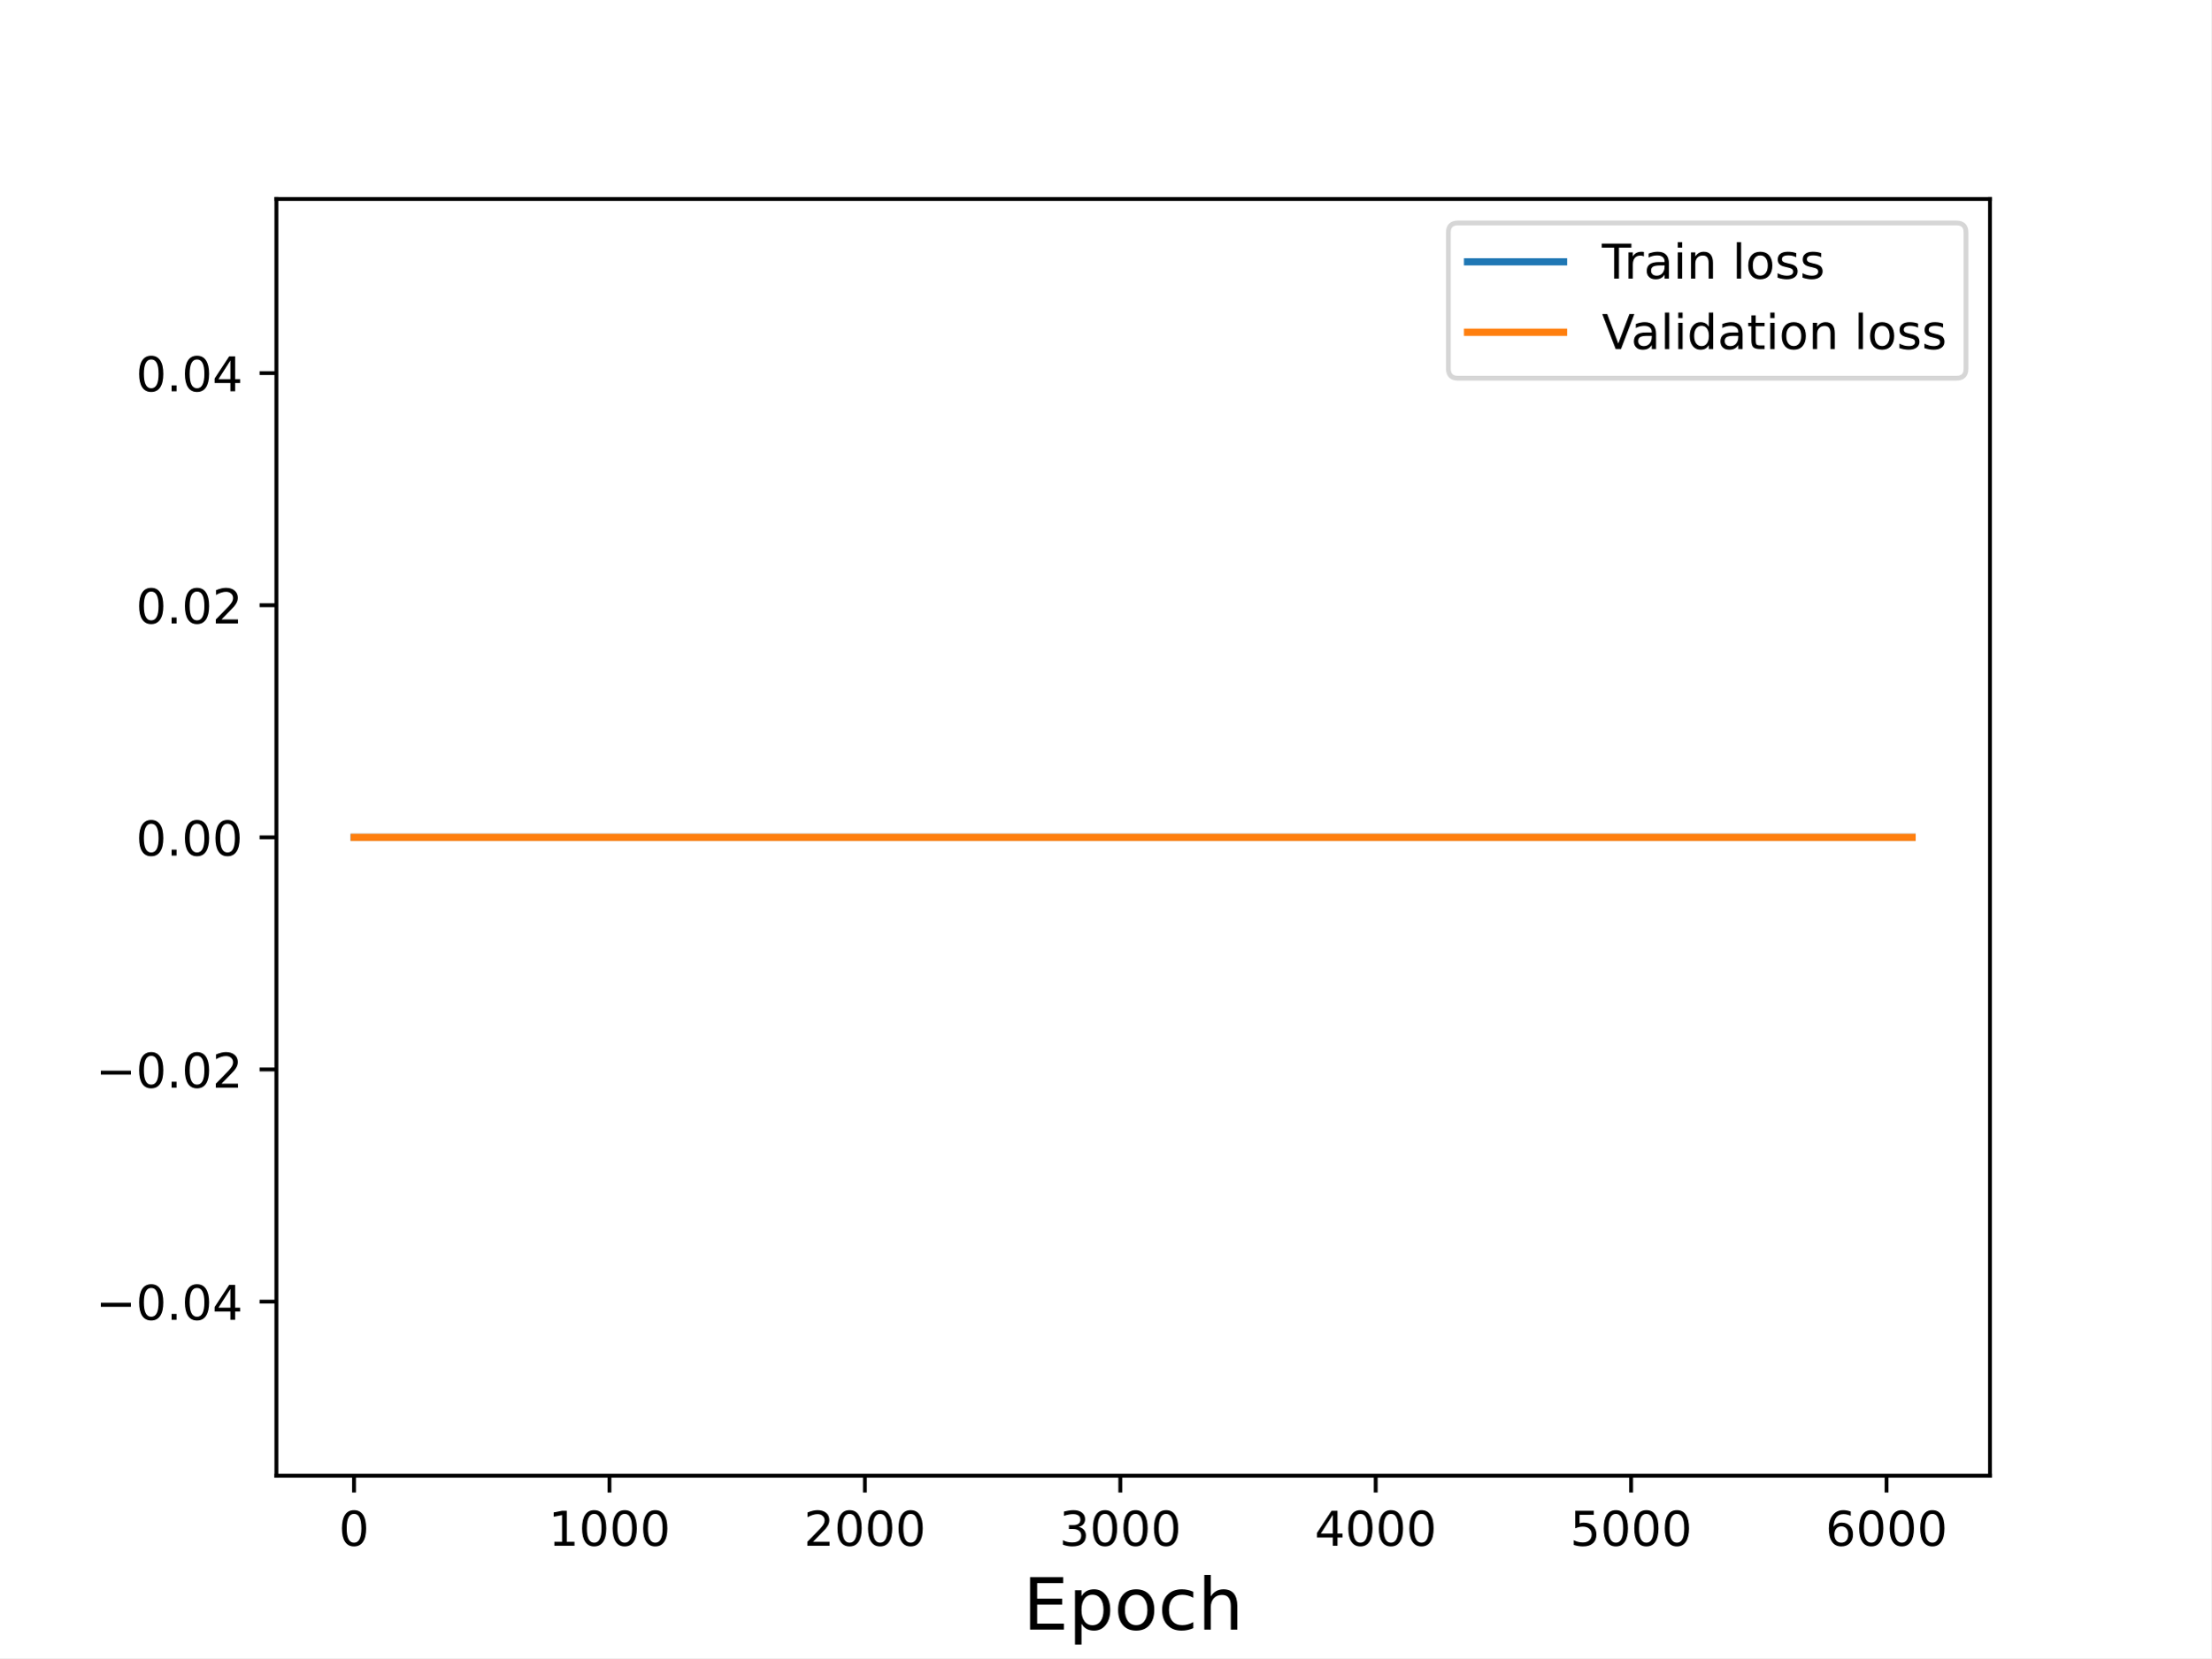
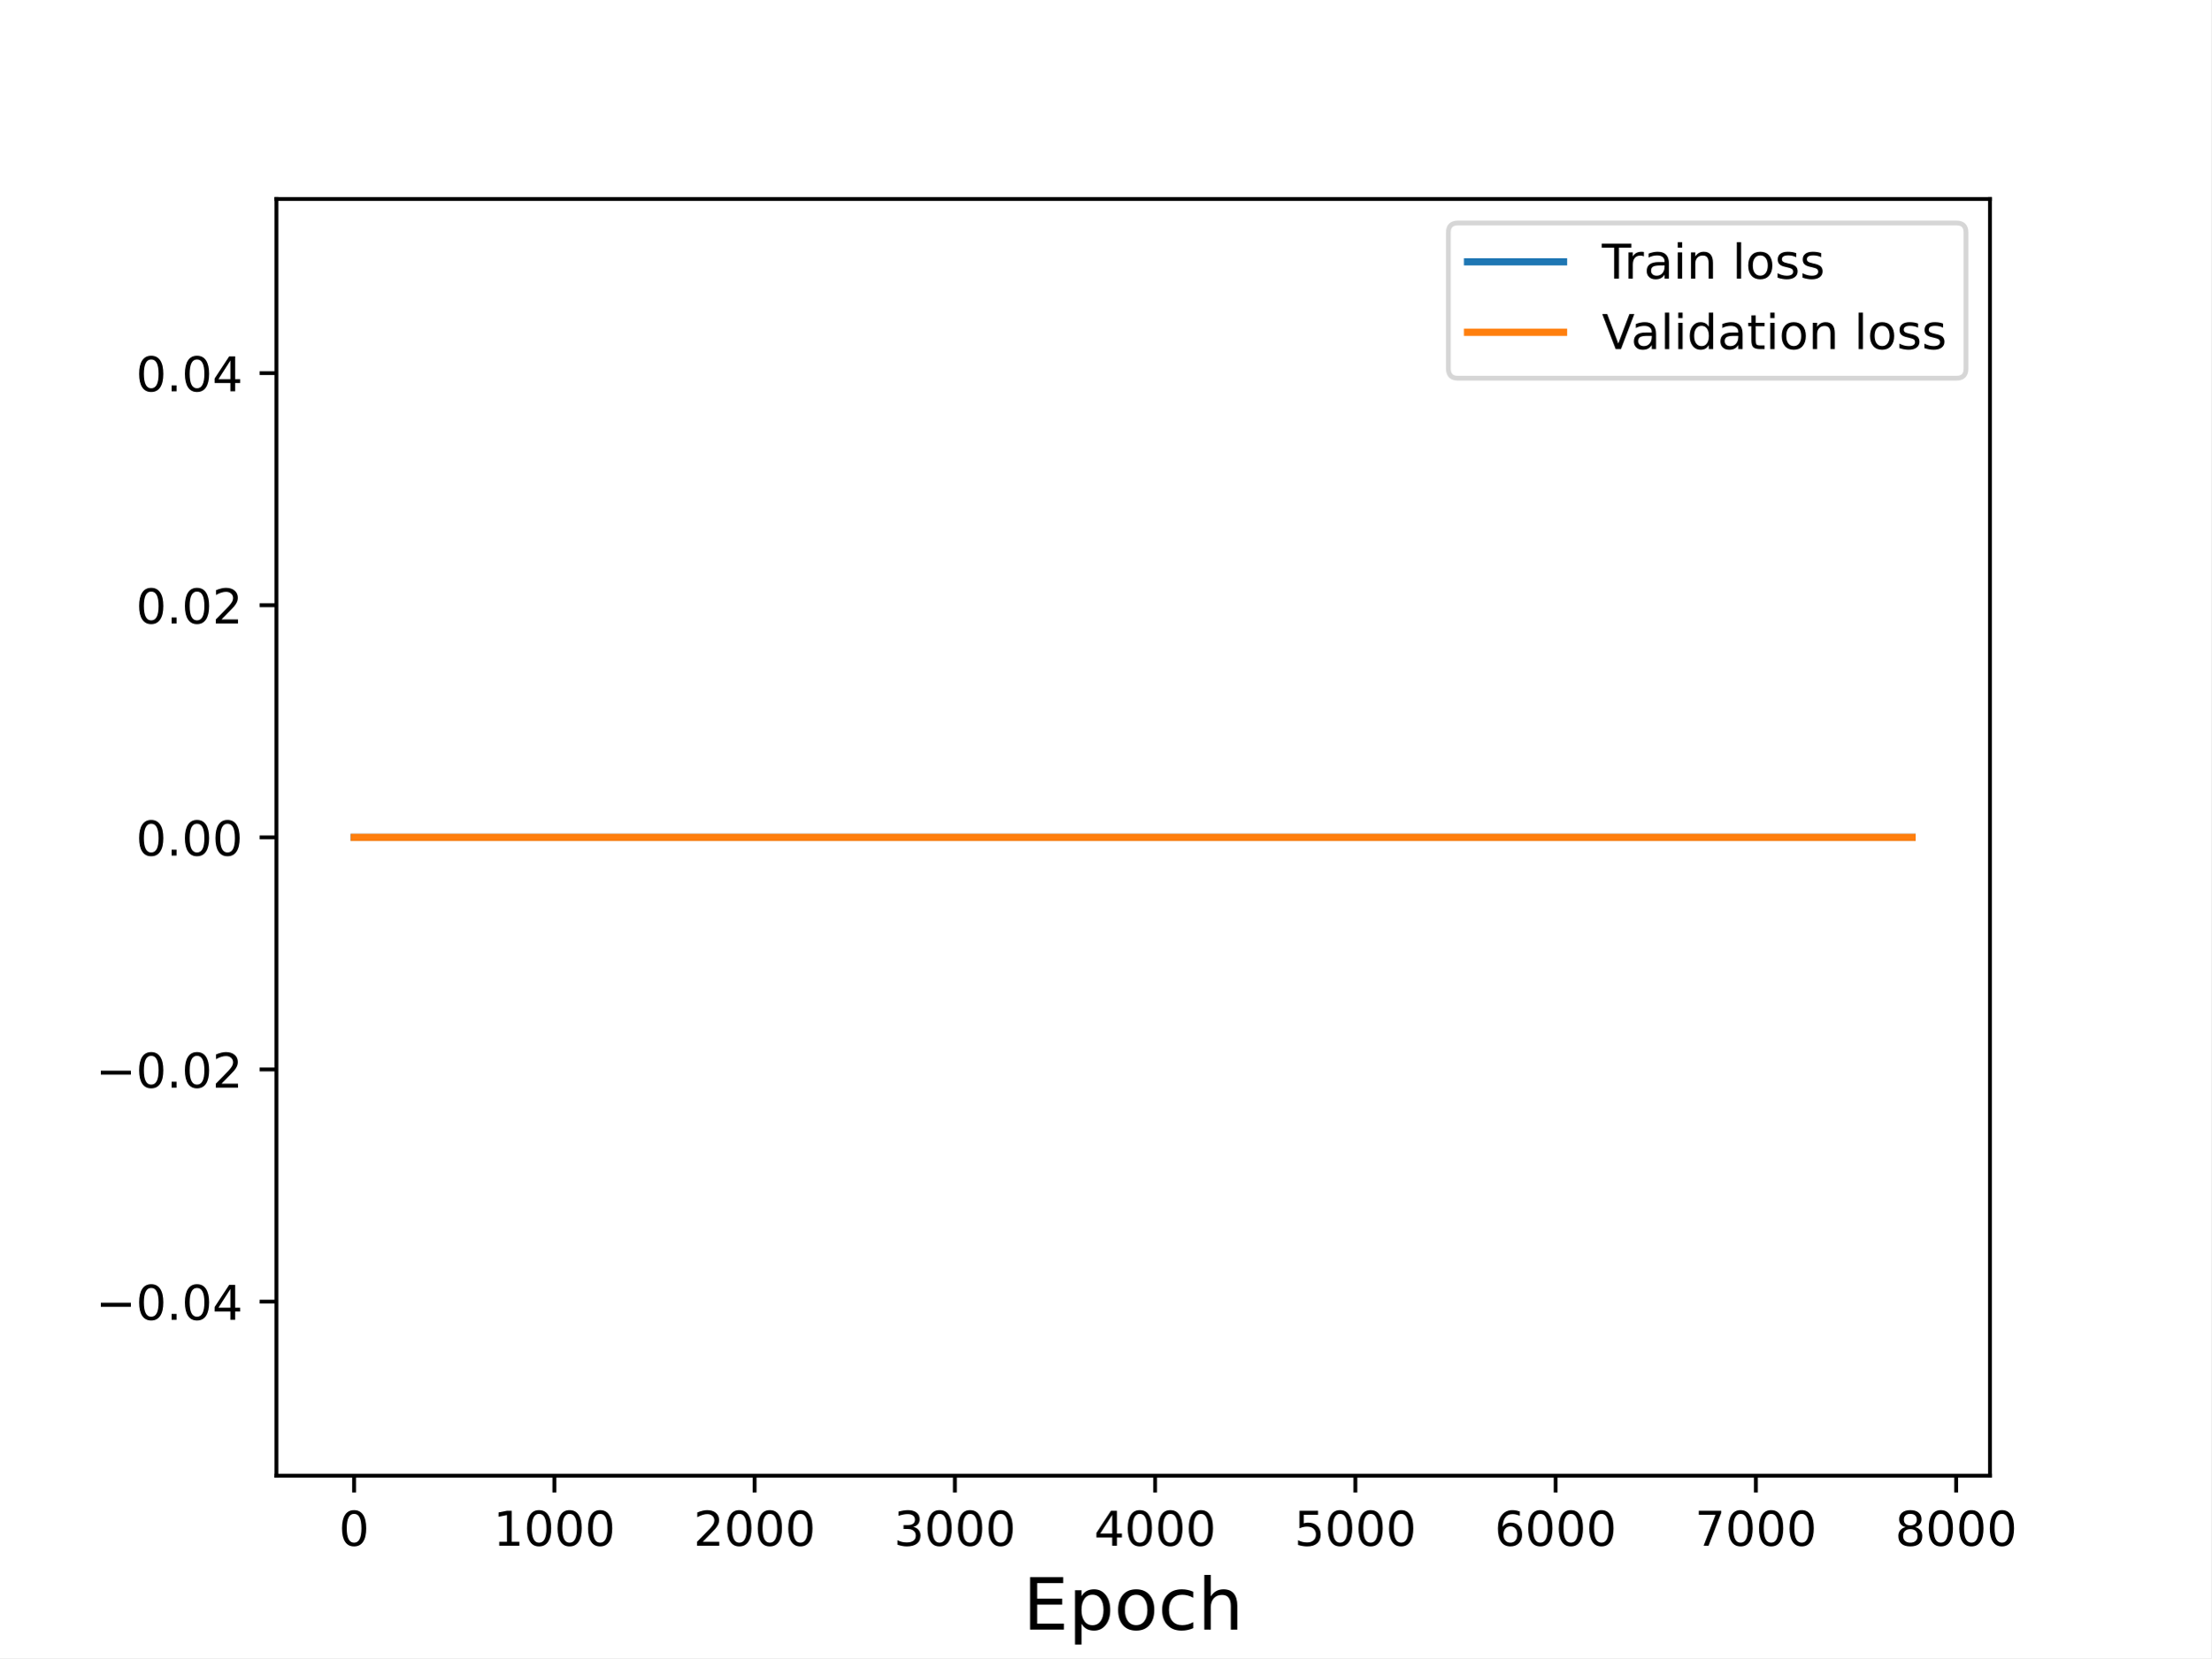
<svg xmlns="http://www.w3.org/2000/svg" xmlns:xlink="http://www.w3.org/1999/xlink" height="345.6pt" version="1.1" viewBox="0 0 460.8 345.6" width="460.8pt">
  <defs>
    <style type="text/css">*{stroke-linecap:butt;stroke-linejoin:round;}</style>
  </defs>
  <g id="figure_1">
    <g id="patch_1">
      <path d="M 0 345.6  L 460.8 345.6  L 460.8 0  L 0 0  z " style="fill:#ffffff;" />
    </g>
    <g id="axes_1">
      <g id="patch_2">
        <path d="M 57.6 307.584  L 414.72 307.584  L 414.72 41.472  L 57.6 41.472  z " style="fill:#ffffff;" />
      </g>
      <g id="matplotlib.axis_1">
        <g id="xtick_1">
          <g id="line2d_1">
            <defs>
-               <path d="M 0 0  L 0 3.5  " id="mcf929ce0a2" style="stroke:#000000;stroke-width:0.8;" />
-             </defs>
-             <g>
-               <use style="stroke:#000000;stroke-width:0.8;" x="73.779" xlink:href="#mcf929ce0a2" y="307.584" />
+               <path d="M 0 0  L 0 3.5  " id="m4fff04dc15" style="stroke:#000000;stroke-width:0.8;" />
+             </defs>
+             <g>
+               <use style="stroke:#000000;stroke-width:0.8;" x="73.791" xlink:href="#m4fff04dc15" y="307.584" />
            </g>
          </g>
          <g id="text_1">
-             <g transform="translate(70.59825 322.1824)scale(0.1 -0.1)">
+             <g transform="translate(70.60974 322.1824)scale(0.1 -0.1)">
              <defs>
                <path d="M 2034 4250  Q 1547 4250 1301 3770  Q 1056 3291 1056 2328  Q 1056 1369 1301 889  Q 1547 409 2034 409  Q 2525 409 2770 889  Q 3016 1369 3016 2328  Q 3016 3291 2770 3770  Q 2525 4250 2034 4250  z M 2034 4750  Q 2819 4750 3233 4129  Q 3647 3509 3647 2328  Q 3647 1150 3233 529  Q 2819 -91 2034 -91  Q 1250 -91 836 529  Q 422 1150 422 2328  Q 422 3509 836 4129  Q 1250 4750 2034 4750  z " id="DejaVuSans-30" transform="scale(0.015625)" />
              </defs>
              <use xlink:href="#DejaVuSans-30" />
            </g>
          </g>
        </g>
        <g id="xtick_2">
          <g id="line2d_2">
            <g>
-               <use style="stroke:#000000;stroke-width:0.8;" x="127.01" xlink:href="#mcf929ce0a2" y="307.584" />
+               <use style="stroke:#000000;stroke-width:0.8;" x="115.526" xlink:href="#m4fff04dc15" y="307.584" />
            </g>
          </g>
          <g id="text_2">
-             <g transform="translate(114.2853 322.1824)scale(0.1 -0.1)">
+             <g transform="translate(102.8007 322.1824)scale(0.1 -0.1)">
              <defs>
                <path d="M 794 531  L 1825 531  L 1825 4091  L 703 3866  L 703 4441  L 1819 4666  L 2450 4666  L 2450 531  L 3481 531  L 3481 0  L 794 0  L 794 531  z " id="DejaVuSans-31" transform="scale(0.015625)" />
              </defs>
              <use xlink:href="#DejaVuSans-31" />
              <use x="63.623" xlink:href="#DejaVuSans-30" />
              <use x="127.246" xlink:href="#DejaVuSans-30" />
              <use x="190.869" xlink:href="#DejaVuSans-30" />
            </g>
          </g>
        </g>
        <g id="xtick_3">
          <g id="line2d_3">
            <g>
-               <use style="stroke:#000000;stroke-width:0.8;" x="180.241" xlink:href="#mcf929ce0a2" y="307.584" />
+               <use style="stroke:#000000;stroke-width:0.8;" x="157.26" xlink:href="#m4fff04dc15" y="307.584" />
            </g>
          </g>
          <g id="text_3">
-             <g transform="translate(167.5161 322.1824)scale(0.1 -0.1)">
+             <g transform="translate(144.5355 322.1824)scale(0.1 -0.1)">
              <defs>
                <path d="M 1228 531  L 3431 531  L 3431 0  L 469 0  L 469 531  Q 828 903 1448 1529  Q 2069 2156 2228 2338  Q 2531 2678 2651 2914  Q 2772 3150 2772 3378  Q 2772 3750 2511 3984  Q 2250 4219 1831 4219  Q 1534 4219 1204 4116  Q 875 4013 500 3803  L 500 4441  Q 881 4594 1212 4672  Q 1544 4750 1819 4750  Q 2544 4750 2975 4387  Q 3406 4025 3406 3419  Q 3406 3131 3298 2873  Q 3191 2616 2906 2266  Q 2828 2175 2409 1742  Q 1991 1309 1228 531  z " id="DejaVuSans-32" transform="scale(0.015625)" />
              </defs>
              <use xlink:href="#DejaVuSans-32" />
              <use x="63.623" xlink:href="#DejaVuSans-30" />
              <use x="127.246" xlink:href="#DejaVuSans-30" />
              <use x="190.869" xlink:href="#DejaVuSans-30" />
            </g>
          </g>
        </g>
        <g id="xtick_4">
          <g id="line2d_4">
            <g>
-               <use style="stroke:#000000;stroke-width:0.8;" x="233.472" xlink:href="#mcf929ce0a2" y="307.584" />
+               <use style="stroke:#000000;stroke-width:0.8;" x="198.995" xlink:href="#m4fff04dc15" y="307.584" />
            </g>
          </g>
          <g id="text_4">
-             <g transform="translate(220.7468 322.1824)scale(0.1 -0.1)">
+             <g transform="translate(186.2702 322.1824)scale(0.1 -0.1)">
              <defs>
                <path d="M 2597 2516  Q 3050 2419 3304 2112  Q 3559 1806 3559 1356  Q 3559 666 3084 287  Q 2609 -91 1734 -91  Q 1441 -91 1130 -33  Q 819 25 488 141  L 488 750  Q 750 597 1062 519  Q 1375 441 1716 441  Q 2309 441 2620 675  Q 2931 909 2931 1356  Q 2931 1769 2642 2001  Q 2353 2234 1838 2234  L 1294 2234  L 1294 2753  L 1863 2753  Q 2328 2753 2575 2939  Q 2822 3125 2822 3475  Q 2822 3834 2567 4026  Q 2313 4219 1838 4219  Q 1578 4219 1281 4162  Q 984 4106 628 3988  L 628 4550  Q 988 4650 1302 4700  Q 1616 4750 1894 4750  Q 2613 4750 3031 4423  Q 3450 4097 3450 3541  Q 3450 3153 3228 2886  Q 3006 2619 2597 2516  z " id="DejaVuSans-33" transform="scale(0.015625)" />
              </defs>
              <use xlink:href="#DejaVuSans-33" />
              <use x="63.623" xlink:href="#DejaVuSans-30" />
              <use x="127.246" xlink:href="#DejaVuSans-30" />
              <use x="190.869" xlink:href="#DejaVuSans-30" />
            </g>
          </g>
        </g>
        <g id="xtick_5">
          <g id="line2d_5">
            <g>
-               <use style="stroke:#000000;stroke-width:0.8;" x="286.703" xlink:href="#mcf929ce0a2" y="307.584" />
+               <use style="stroke:#000000;stroke-width:0.8;" x="240.73" xlink:href="#m4fff04dc15" y="307.584" />
            </g>
          </g>
          <g id="text_5">
-             <g transform="translate(273.9776 322.1824)scale(0.1 -0.1)">
+             <g transform="translate(228.005 322.1824)scale(0.1 -0.1)">
              <defs>
                <path d="M 2419 4116  L 825 1625  L 2419 1625  L 2419 4116  z M 2253 4666  L 3047 4666  L 3047 1625  L 3713 1625  L 3713 1100  L 3047 1100  L 3047 0  L 2419 0  L 2419 1100  L 313 1100  L 313 1709  L 2253 4666  z " id="DejaVuSans-34" transform="scale(0.015625)" />
              </defs>
              <use xlink:href="#DejaVuSans-34" />
              <use x="63.623" xlink:href="#DejaVuSans-30" />
              <use x="127.246" xlink:href="#DejaVuSans-30" />
              <use x="190.869" xlink:href="#DejaVuSans-30" />
            </g>
          </g>
        </g>
        <g id="xtick_6">
          <g id="line2d_6">
            <g>
-               <use style="stroke:#000000;stroke-width:0.8;" x="339.933" xlink:href="#mcf929ce0a2" y="307.584" />
+               <use style="stroke:#000000;stroke-width:0.8;" x="282.465" xlink:href="#m4fff04dc15" y="307.584" />
            </g>
          </g>
          <g id="text_6">
-             <g transform="translate(327.2084 322.1824)scale(0.1 -0.1)">
+             <g transform="translate(269.7397 322.1824)scale(0.1 -0.1)">
              <defs>
                <path d="M 691 4666  L 3169 4666  L 3169 4134  L 1269 4134  L 1269 2991  Q 1406 3038 1543 3061  Q 1681 3084 1819 3084  Q 2600 3084 3056 2656  Q 3513 2228 3513 1497  Q 3513 744 3044 326  Q 2575 -91 1722 -91  Q 1428 -91 1123 -41  Q 819 9 494 109  L 494 744  Q 775 591 1075 516  Q 1375 441 1709 441  Q 2250 441 2565 725  Q 2881 1009 2881 1497  Q 2881 1984 2565 2268  Q 2250 2553 1709 2553  Q 1456 2553 1204 2497  Q 953 2441 691 2322  L 691 4666  z " id="DejaVuSans-35" transform="scale(0.015625)" />
              </defs>
              <use xlink:href="#DejaVuSans-35" />
              <use x="63.623" xlink:href="#DejaVuSans-30" />
              <use x="127.246" xlink:href="#DejaVuSans-30" />
              <use x="190.869" xlink:href="#DejaVuSans-30" />
            </g>
          </g>
        </g>
        <g id="xtick_7">
          <g id="line2d_7">
            <g>
-               <use style="stroke:#000000;stroke-width:0.8;" x="393.164" xlink:href="#mcf929ce0a2" y="307.584" />
+               <use style="stroke:#000000;stroke-width:0.8;" x="324.199" xlink:href="#m4fff04dc15" y="307.584" />
            </g>
          </g>
          <g id="text_7">
-             <g transform="translate(380.4392 322.1824)scale(0.1 -0.1)">
+             <g transform="translate(311.4744 322.1824)scale(0.1 -0.1)">
              <defs>
                <path d="M 2113 2584  Q 1688 2584 1439 2293  Q 1191 2003 1191 1497  Q 1191 994 1439 701  Q 1688 409 2113 409  Q 2538 409 2786 701  Q 3034 994 3034 1497  Q 3034 2003 2786 2293  Q 2538 2584 2113 2584  z M 3366 4563  L 3366 3988  Q 3128 4100 2886 4159  Q 2644 4219 2406 4219  Q 1781 4219 1451 3797  Q 1122 3375 1075 2522  Q 1259 2794 1537 2939  Q 1816 3084 2150 3084  Q 2853 3084 3261 2657  Q 3669 2231 3669 1497  Q 3669 778 3244 343  Q 2819 -91 2113 -91  Q 1303 -91 875 529  Q 447 1150 447 2328  Q 447 3434 972 4092  Q 1497 4750 2381 4750  Q 2619 4750 2861 4703  Q 3103 4656 3366 4563  z " id="DejaVuSans-36" transform="scale(0.015625)" />
              </defs>
              <use xlink:href="#DejaVuSans-36" />
              <use x="63.623" xlink:href="#DejaVuSans-30" />
              <use x="127.246" xlink:href="#DejaVuSans-30" />
              <use x="190.869" xlink:href="#DejaVuSans-30" />
            </g>
          </g>
        </g>
-         <g id="text_8">
+         <g id="xtick_8">
+           <g id="line2d_8">
+             <g>
+               <use style="stroke:#000000;stroke-width:0.8;" x="365.934" xlink:href="#m4fff04dc15" y="307.584" />
+             </g>
+           </g>
+           <g id="text_8">
+             <g transform="translate(353.2092 322.1824)scale(0.1 -0.1)">
+               <defs>
+                 <path d="M 525 4666  L 3525 4666  L 3525 4397  L 1831 0  L 1172 0  L 2766 4134  L 525 4134  L 525 4666  z " id="DejaVuSans-37" transform="scale(0.015625)" />
+               </defs>
+               <use xlink:href="#DejaVuSans-37" />
+               <use x="63.623" xlink:href="#DejaVuSans-30" />
+               <use x="127.246" xlink:href="#DejaVuSans-30" />
+               <use x="190.869" xlink:href="#DejaVuSans-30" />
+             </g>
+           </g>
+         </g>
+         <g id="xtick_9">
+           <g id="line2d_9">
+             <g>
+               <use style="stroke:#000000;stroke-width:0.8;" x="407.669" xlink:href="#m4fff04dc15" y="307.584" />
+             </g>
+           </g>
+           <g id="text_9">
+             <g transform="translate(394.9439 322.1824)scale(0.1 -0.1)">
+               <defs>
+                 <path d="M 2034 2216  Q 1584 2216 1326 1975  Q 1069 1734 1069 1313  Q 1069 891 1326 650  Q 1584 409 2034 409  Q 2484 409 2743 651  Q 3003 894 3003 1313  Q 3003 1734 2745 1975  Q 2488 2216 2034 2216  z M 1403 2484  Q 997 2584 770 2862  Q 544 3141 544 3541  Q 544 4100 942 4425  Q 1341 4750 2034 4750  Q 2731 4750 3128 4425  Q 3525 4100 3525 3541  Q 3525 3141 3298 2862  Q 3072 2584 2669 2484  Q 3125 2378 3379 2068  Q 3634 1759 3634 1313  Q 3634 634 3220 271  Q 2806 -91 2034 -91  Q 1263 -91 848 271  Q 434 634 434 1313  Q 434 1759 690 2068  Q 947 2378 1403 2484  z M 1172 3481  Q 1172 3119 1398 2916  Q 1625 2713 2034 2713  Q 2441 2713 2670 2916  Q 2900 3119 2900 3481  Q 2900 3844 2670 4047  Q 2441 4250 2034 4250  Q 1625 4250 1398 4047  Q 1172 3844 1172 3481  z " id="DejaVuSans-38" transform="scale(0.015625)" />
+               </defs>
+               <use xlink:href="#DejaVuSans-38" />
+               <use x="63.623" xlink:href="#DejaVuSans-30" />
+               <use x="127.246" xlink:href="#DejaVuSans-30" />
+               <use x="190.869" xlink:href="#DejaVuSans-30" />
+             </g>
+           </g>
+         </g>
+         <g id="text_10">
          <g transform="translate(213.1936 339.6598)scale(0.15 -0.15)">
            <defs>
              <path d="M 628 4666  L 3578 4666  L 3578 4134  L 1259 4134  L 1259 2753  L 3481 2753  L 3481 2222  L 1259 2222  L 1259 531  L 3634 531  L 3634 0  L 628 0  L 628 4666  z " id="DejaVuSans-45" transform="scale(0.015625)" />
              <path d="M 1159 525  L 1159 -1331  L 581 -1331  L 581 3500  L 1159 3500  L 1159 2969  Q 1341 3281 1617 3432  Q 1894 3584 2278 3584  Q 2916 3584 3314 3078  Q 3713 2572 3713 1747  Q 3713 922 3314 415  Q 2916 -91 2278 -91  Q 1894 -91 1617 61  Q 1341 213 1159 525  z M 3116 1747  Q 3116 2381 2855 2742  Q 2594 3103 2138 3103  Q 1681 3103 1420 2742  Q 1159 2381 1159 1747  Q 1159 1113 1420 752  Q 1681 391 2138 391  Q 2594 391 2855 752  Q 3116 1113 3116 1747  z " id="DejaVuSans-70" transform="scale(0.015625)" />
              <path d="M 1959 3097  Q 1497 3097 1228 2736  Q 959 2375 959 1747  Q 959 1119 1226 758  Q 1494 397 1959 397  Q 2419 397 2687 759  Q 2956 1122 2956 1747  Q 2956 2369 2687 2733  Q 2419 3097 1959 3097  z M 1959 3584  Q 2709 3584 3137 3096  Q 3566 2609 3566 1747  Q 3566 888 3137 398  Q 2709 -91 1959 -91  Q 1206 -91 779 398  Q 353 888 353 1747  Q 353 2609 779 3096  Q 1206 3584 1959 3584  z " id="DejaVuSans-6f" transform="scale(0.015625)" />
              <path d="M 3122 3366  L 3122 2828  Q 2878 2963 2633 3030  Q 2388 3097 2138 3097  Q 1578 3097 1268 2742  Q 959 2388 959 1747  Q 959 1106 1268 751  Q 1578 397 2138 397  Q 2388 397 2633 464  Q 2878 531 3122 666  L 3122 134  Q 2881 22 2623 -34  Q 2366 -91 2075 -91  Q 1284 -91 818 406  Q 353 903 353 1747  Q 353 2603 823 3093  Q 1294 3584 2113 3584  Q 2378 3584 2631 3529  Q 2884 3475 3122 3366  z " id="DejaVuSans-63" transform="scale(0.015625)" />
              <path d="M 3513 2113  L 3513 0  L 2938 0  L 2938 2094  Q 2938 2591 2744 2837  Q 2550 3084 2163 3084  Q 1697 3084 1428 2787  Q 1159 2491 1159 1978  L 1159 0  L 581 0  L 581 4863  L 1159 4863  L 1159 2956  Q 1366 3272 1645 3428  Q 1925 3584 2291 3584  Q 2894 3584 3203 3211  Q 3513 2838 3513 2113  z " id="DejaVuSans-68" transform="scale(0.015625)" />
            </defs>
            <use xlink:href="#DejaVuSans-45" />
            <use x="63.184" xlink:href="#DejaVuSans-70" />
            <use x="126.66" xlink:href="#DejaVuSans-6f" />
            <use x="187.842" xlink:href="#DejaVuSans-63" />
            <use x="242.822" xlink:href="#DejaVuSans-68" />
          </g>
        </g>
      </g>
      <g id="matplotlib.axis_2">
        <g id="ytick_1">
-           <g id="line2d_8">
-             <defs>
-               <path d="M 0 0  L -3.5 0  " id="m64246c3c6f" style="stroke:#000000;stroke-width:0.8;" />
-             </defs>
-             <g>
-               <use style="stroke:#000000;stroke-width:0.8;" x="57.6" xlink:href="#m64246c3c6f" y="271.296" />
-             </g>
-           </g>
-           <g id="text_9">
+           <g id="line2d_10">
+             <defs>
+               <path d="M 0 0  L -3.5 0  " id="me0589bbfe9" style="stroke:#000000;stroke-width:0.8;" />
+             </defs>
+             <g>
+               <use style="stroke:#000000;stroke-width:0.8;" x="57.6" xlink:href="#me0589bbfe9" y="271.296" />
+             </g>
+           </g>
+           <g id="text_11">
            <g transform="translate(19.95469 275.0952)scale(0.1 -0.1)">
              <defs>
                <path d="M 678 2272  L 4684 2272  L 4684 1741  L 678 1741  L 678 2272  z " id="DejaVuSans-2212" transform="scale(0.015625)" />
                <path d="M 684 794  L 1344 794  L 1344 0  L 684 0  L 684 794  z " id="DejaVuSans-2e" transform="scale(0.015625)" />
              </defs>
              <use xlink:href="#DejaVuSans-2212" />
              <use x="83.789" xlink:href="#DejaVuSans-30" />
              <use x="147.412" xlink:href="#DejaVuSans-2e" />
              <use x="179.199" xlink:href="#DejaVuSans-30" />
              <use x="242.822" xlink:href="#DejaVuSans-34" />
            </g>
          </g>
        </g>
        <g id="ytick_2">
-           <g id="line2d_9">
-             <g>
-               <use style="stroke:#000000;stroke-width:0.8;" x="57.6" xlink:href="#m64246c3c6f" y="222.912" />
-             </g>
-           </g>
-           <g id="text_10">
+           <g id="line2d_11">
+             <g>
+               <use style="stroke:#000000;stroke-width:0.8;" x="57.6" xlink:href="#me0589bbfe9" y="222.912" />
+             </g>
+           </g>
+           <g id="text_12">
            <g transform="translate(19.95469 226.7112)scale(0.1 -0.1)">
              <use xlink:href="#DejaVuSans-2212" />
              <use x="83.789" xlink:href="#DejaVuSans-30" />
              <use x="147.412" xlink:href="#DejaVuSans-2e" />
              <use x="179.199" xlink:href="#DejaVuSans-30" />
              <use x="242.822" xlink:href="#DejaVuSans-32" />
            </g>
          </g>
        </g>
        <g id="ytick_3">
-           <g id="line2d_10">
-             <g>
-               <use style="stroke:#000000;stroke-width:0.8;" x="57.6" xlink:href="#m64246c3c6f" y="174.528" />
-             </g>
-           </g>
-           <g id="text_11">
+           <g id="line2d_12">
+             <g>
+               <use style="stroke:#000000;stroke-width:0.8;" x="57.6" xlink:href="#me0589bbfe9" y="174.528" />
+             </g>
+           </g>
+           <g id="text_13">
            <g transform="translate(28.33438 178.3272)scale(0.1 -0.1)">
              <use xlink:href="#DejaVuSans-30" />
              <use x="63.623" xlink:href="#DejaVuSans-2e" />
              <use x="95.41" xlink:href="#DejaVuSans-30" />
              <use x="159.033" xlink:href="#DejaVuSans-30" />
            </g>
          </g>
        </g>
        <g id="ytick_4">
-           <g id="line2d_11">
-             <g>
-               <use style="stroke:#000000;stroke-width:0.8;" x="57.6" xlink:href="#m64246c3c6f" y="126.144" />
-             </g>
-           </g>
-           <g id="text_12">
+           <g id="line2d_13">
+             <g>
+               <use style="stroke:#000000;stroke-width:0.8;" x="57.6" xlink:href="#me0589bbfe9" y="126.144" />
+             </g>
+           </g>
+           <g id="text_14">
            <g transform="translate(28.33438 129.9432)scale(0.1 -0.1)">
              <use xlink:href="#DejaVuSans-30" />
              <use x="63.623" xlink:href="#DejaVuSans-2e" />
              <use x="95.41" xlink:href="#DejaVuSans-30" />
              <use x="159.033" xlink:href="#DejaVuSans-32" />
            </g>
          </g>
        </g>
        <g id="ytick_5">
-           <g id="line2d_12">
-             <g>
-               <use style="stroke:#000000;stroke-width:0.8;" x="57.6" xlink:href="#m64246c3c6f" y="77.76" />
-             </g>
-           </g>
-           <g id="text_13">
+           <g id="line2d_14">
+             <g>
+               <use style="stroke:#000000;stroke-width:0.8;" x="57.6" xlink:href="#me0589bbfe9" y="77.76" />
+             </g>
+           </g>
+           <g id="text_15">
            <g transform="translate(28.33438 81.55922)scale(0.1 -0.1)">
              <use xlink:href="#DejaVuSans-30" />
              <use x="63.623" xlink:href="#DejaVuSans-2e" />
              <use x="95.41" xlink:href="#DejaVuSans-30" />
              <use x="159.033" xlink:href="#DejaVuSans-34" />
            </g>
          </g>
        </g>
      </g>
-       <g id="line2d_13">
-         <path clip-path="url(#p3f1a25419c)" d="M 73.833 174.528  L 398.487 174.528  L 398.487 174.528  " style="fill:none;stroke:#1f77b4;stroke-linecap:square;stroke-width:1.5;" />
-       </g>
-       <g id="line2d_14">
-         <path clip-path="url(#p3f1a25419c)" d="M 73.833 174.528  L 398.487 174.528  L 398.487 174.528  " style="fill:none;stroke:#ff7f0e;stroke-linecap:square;stroke-width:1.5;" />
+       <g id="line2d_15">
+         <path clip-path="url(#p37ace41d17)" d="M 73.833 174.528  L 398.487 174.528  L 398.487 174.528  " style="fill:none;stroke:#1f77b4;stroke-linecap:square;stroke-width:1.5;" />
+       </g>
+       <g id="line2d_16">
+         <path clip-path="url(#p37ace41d17)" d="M 73.833 174.528  L 398.487 174.528  L 398.487 174.528  " style="fill:none;stroke:#ff7f0e;stroke-linecap:square;stroke-width:1.5;" />
      </g>
      <g id="patch_3">
        <path d="M 57.6 307.584  L 57.6 41.472  " style="fill:none;stroke:#000000;stroke-linecap:square;stroke-linejoin:miter;stroke-width:0.8;" />
      </g>
      <g id="patch_4">
        <path d="M 414.72 307.584  L 414.72 41.472  " style="fill:none;stroke:#000000;stroke-linecap:square;stroke-linejoin:miter;stroke-width:0.8;" />
      </g>
      <g id="patch_5">
        <path d="M 57.6 307.584  L 414.72 307.584  " style="fill:none;stroke:#000000;stroke-linecap:square;stroke-linejoin:miter;stroke-width:0.8;" />
      </g>
      <g id="patch_6">
        <path d="M 57.6 41.472  L 414.72 41.472  " style="fill:none;stroke:#000000;stroke-linecap:square;stroke-linejoin:miter;stroke-width:0.8;" />
      </g>
      <g id="legend_1">
        <g id="patch_7">
          <path d="M 303.845 78.828  L 407.72 78.828  Q 409.72 78.828 409.72 76.828  L 409.72 48.472  Q 409.72 46.472 407.72 46.472  L 303.845 46.472  Q 301.845 46.472 301.845 48.472  L 301.845 76.828  Q 301.845 78.828 303.845 78.828  z " style="fill:#ffffff;opacity:0.8;stroke:#cccccc;stroke-linejoin:miter;" />
        </g>
-         <g id="line2d_15">
+         <g id="line2d_17">
          <path d="M 305.845 54.57  L 325.845 54.57  " style="fill:none;stroke:#1f77b4;stroke-linecap:square;stroke-width:1.5;" />
        </g>
-         <g id="line2d_16" />
-         <g id="text_14">
+         <g id="line2d_18" />
+         <g id="text_16">
          <g transform="translate(333.845 58.07044)scale(0.1 -0.1)">
            <defs>
              <path d="M -19 4666  L 3928 4666  L 3928 4134  L 2272 4134  L 2272 0  L 1638 0  L 1638 4134  L -19 4134  L -19 4666  z " id="DejaVuSans-54" transform="scale(0.015625)" />
              <path d="M 2631 2963  Q 2534 3019 2420 3045  Q 2306 3072 2169 3072  Q 1681 3072 1420 2755  Q 1159 2438 1159 1844  L 1159 0  L 581 0  L 581 3500  L 1159 3500  L 1159 2956  Q 1341 3275 1631 3429  Q 1922 3584 2338 3584  Q 2397 3584 2469 3576  Q 2541 3569 2628 3553  L 2631 2963  z " id="DejaVuSans-72" transform="scale(0.015625)" />
              <path d="M 2194 1759  Q 1497 1759 1228 1600  Q 959 1441 959 1056  Q 959 750 1161 570  Q 1363 391 1709 391  Q 2188 391 2477 730  Q 2766 1069 2766 1631  L 2766 1759  L 2194 1759  z M 3341 1997  L 3341 0  L 2766 0  L 2766 531  Q 2569 213 2275 61  Q 1981 -91 1556 -91  Q 1019 -91 701 211  Q 384 513 384 1019  Q 384 1609 779 1909  Q 1175 2209 1959 2209  L 2766 2209  L 2766 2266  Q 2766 2663 2505 2880  Q 2244 3097 1772 3097  Q 1472 3097 1187 3025  Q 903 2953 641 2809  L 641 3341  Q 956 3463 1253 3523  Q 1550 3584 1831 3584  Q 2591 3584 2966 3190  Q 3341 2797 3341 1997  z " id="DejaVuSans-61" transform="scale(0.015625)" />
              <path d="M 603 3500  L 1178 3500  L 1178 0  L 603 0  L 603 3500  z M 603 4863  L 1178 4863  L 1178 4134  L 603 4134  L 603 4863  z " id="DejaVuSans-69" transform="scale(0.015625)" />
              <path d="M 3513 2113  L 3513 0  L 2938 0  L 2938 2094  Q 2938 2591 2744 2837  Q 2550 3084 2163 3084  Q 1697 3084 1428 2787  Q 1159 2491 1159 1978  L 1159 0  L 581 0  L 581 3500  L 1159 3500  L 1159 2956  Q 1366 3272 1645 3428  Q 1925 3584 2291 3584  Q 2894 3584 3203 3211  Q 3513 2838 3513 2113  z " id="DejaVuSans-6e" transform="scale(0.015625)" />
              <path id="DejaVuSans-20" transform="scale(0.015625)" />
              <path d="M 603 4863  L 1178 4863  L 1178 0  L 603 0  L 603 4863  z " id="DejaVuSans-6c" transform="scale(0.015625)" />
              <path d="M 2834 3397  L 2834 2853  Q 2591 2978 2328 3040  Q 2066 3103 1784 3103  Q 1356 3103 1142 2972  Q 928 2841 928 2578  Q 928 2378 1081 2264  Q 1234 2150 1697 2047  L 1894 2003  Q 2506 1872 2764 1633  Q 3022 1394 3022 966  Q 3022 478 2636 193  Q 2250 -91 1575 -91  Q 1294 -91 989 -36  Q 684 19 347 128  L 347 722  Q 666 556 975 473  Q 1284 391 1588 391  Q 1994 391 2212 530  Q 2431 669 2431 922  Q 2431 1156 2273 1281  Q 2116 1406 1581 1522  L 1381 1569  Q 847 1681 609 1914  Q 372 2147 372 2553  Q 372 3047 722 3315  Q 1072 3584 1716 3584  Q 2034 3584 2315 3537  Q 2597 3491 2834 3397  z " id="DejaVuSans-73" transform="scale(0.015625)" />
            </defs>
            <use xlink:href="#DejaVuSans-54" />
            <use x="46.334" xlink:href="#DejaVuSans-72" />
            <use x="87.447" xlink:href="#DejaVuSans-61" />
            <use x="148.727" xlink:href="#DejaVuSans-69" />
            <use x="176.51" xlink:href="#DejaVuSans-6e" />
            <use x="239.889" xlink:href="#DejaVuSans-20" />
            <use x="271.676" xlink:href="#DejaVuSans-6c" />
            <use x="299.459" xlink:href="#DejaVuSans-6f" />
            <use x="360.641" xlink:href="#DejaVuSans-73" />
            <use x="412.74" xlink:href="#DejaVuSans-73" />
          </g>
        </g>
-         <g id="line2d_17">
+         <g id="line2d_19">
          <path d="M 305.845 69.249  L 325.845 69.249  " style="fill:none;stroke:#ff7f0e;stroke-linecap:square;stroke-width:1.5;" />
        </g>
-         <g id="line2d_18" />
-         <g id="text_15">
+         <g id="line2d_20" />
+         <g id="text_17">
          <g transform="translate(333.845 72.74856)scale(0.1 -0.1)">
            <defs>
              <path d="M 1831 0  L 50 4666  L 709 4666  L 2188 738  L 3669 4666  L 4325 4666  L 2547 0  L 1831 0  z " id="DejaVuSans-56" transform="scale(0.015625)" />
              <path d="M 2906 2969  L 2906 4863  L 3481 4863  L 3481 0  L 2906 0  L 2906 525  Q 2725 213 2448 61  Q 2172 -91 1784 -91  Q 1150 -91 751 415  Q 353 922 353 1747  Q 353 2572 751 3078  Q 1150 3584 1784 3584  Q 2172 3584 2448 3432  Q 2725 3281 2906 2969  z M 947 1747  Q 947 1113 1208 752  Q 1469 391 1925 391  Q 2381 391 2643 752  Q 2906 1113 2906 1747  Q 2906 2381 2643 2742  Q 2381 3103 1925 3103  Q 1469 3103 1208 2742  Q 947 2381 947 1747  z " id="DejaVuSans-64" transform="scale(0.015625)" />
              <path d="M 1172 4494  L 1172 3500  L 2356 3500  L 2356 3053  L 1172 3053  L 1172 1153  Q 1172 725 1289 603  Q 1406 481 1766 481  L 2356 481  L 2356 0  L 1766 0  Q 1100 0 847 248  Q 594 497 594 1153  L 594 3053  L 172 3053  L 172 3500  L 594 3500  L 594 4494  L 1172 4494  z " id="DejaVuSans-74" transform="scale(0.015625)" />
            </defs>
            <use xlink:href="#DejaVuSans-56" />
            <use x="60.658" xlink:href="#DejaVuSans-61" />
            <use x="121.938" xlink:href="#DejaVuSans-6c" />
            <use x="149.721" xlink:href="#DejaVuSans-69" />
            <use x="177.504" xlink:href="#DejaVuSans-64" />
            <use x="240.98" xlink:href="#DejaVuSans-61" />
            <use x="302.26" xlink:href="#DejaVuSans-74" />
            <use x="341.469" xlink:href="#DejaVuSans-69" />
            <use x="369.252" xlink:href="#DejaVuSans-6f" />
            <use x="430.434" xlink:href="#DejaVuSans-6e" />
            <use x="493.812" xlink:href="#DejaVuSans-20" />
            <use x="525.6" xlink:href="#DejaVuSans-6c" />
            <use x="553.383" xlink:href="#DejaVuSans-6f" />
            <use x="614.564" xlink:href="#DejaVuSans-73" />
            <use x="666.664" xlink:href="#DejaVuSans-73" />
          </g>
        </g>
      </g>
    </g>
  </g>
  <defs>
-     <clipPath id="p3f1a25419c">
+     <clipPath id="p37ace41d17">
      <rect height="266.112" width="357.12" x="57.6" y="41.472" />
    </clipPath>
  </defs>
</svg>
